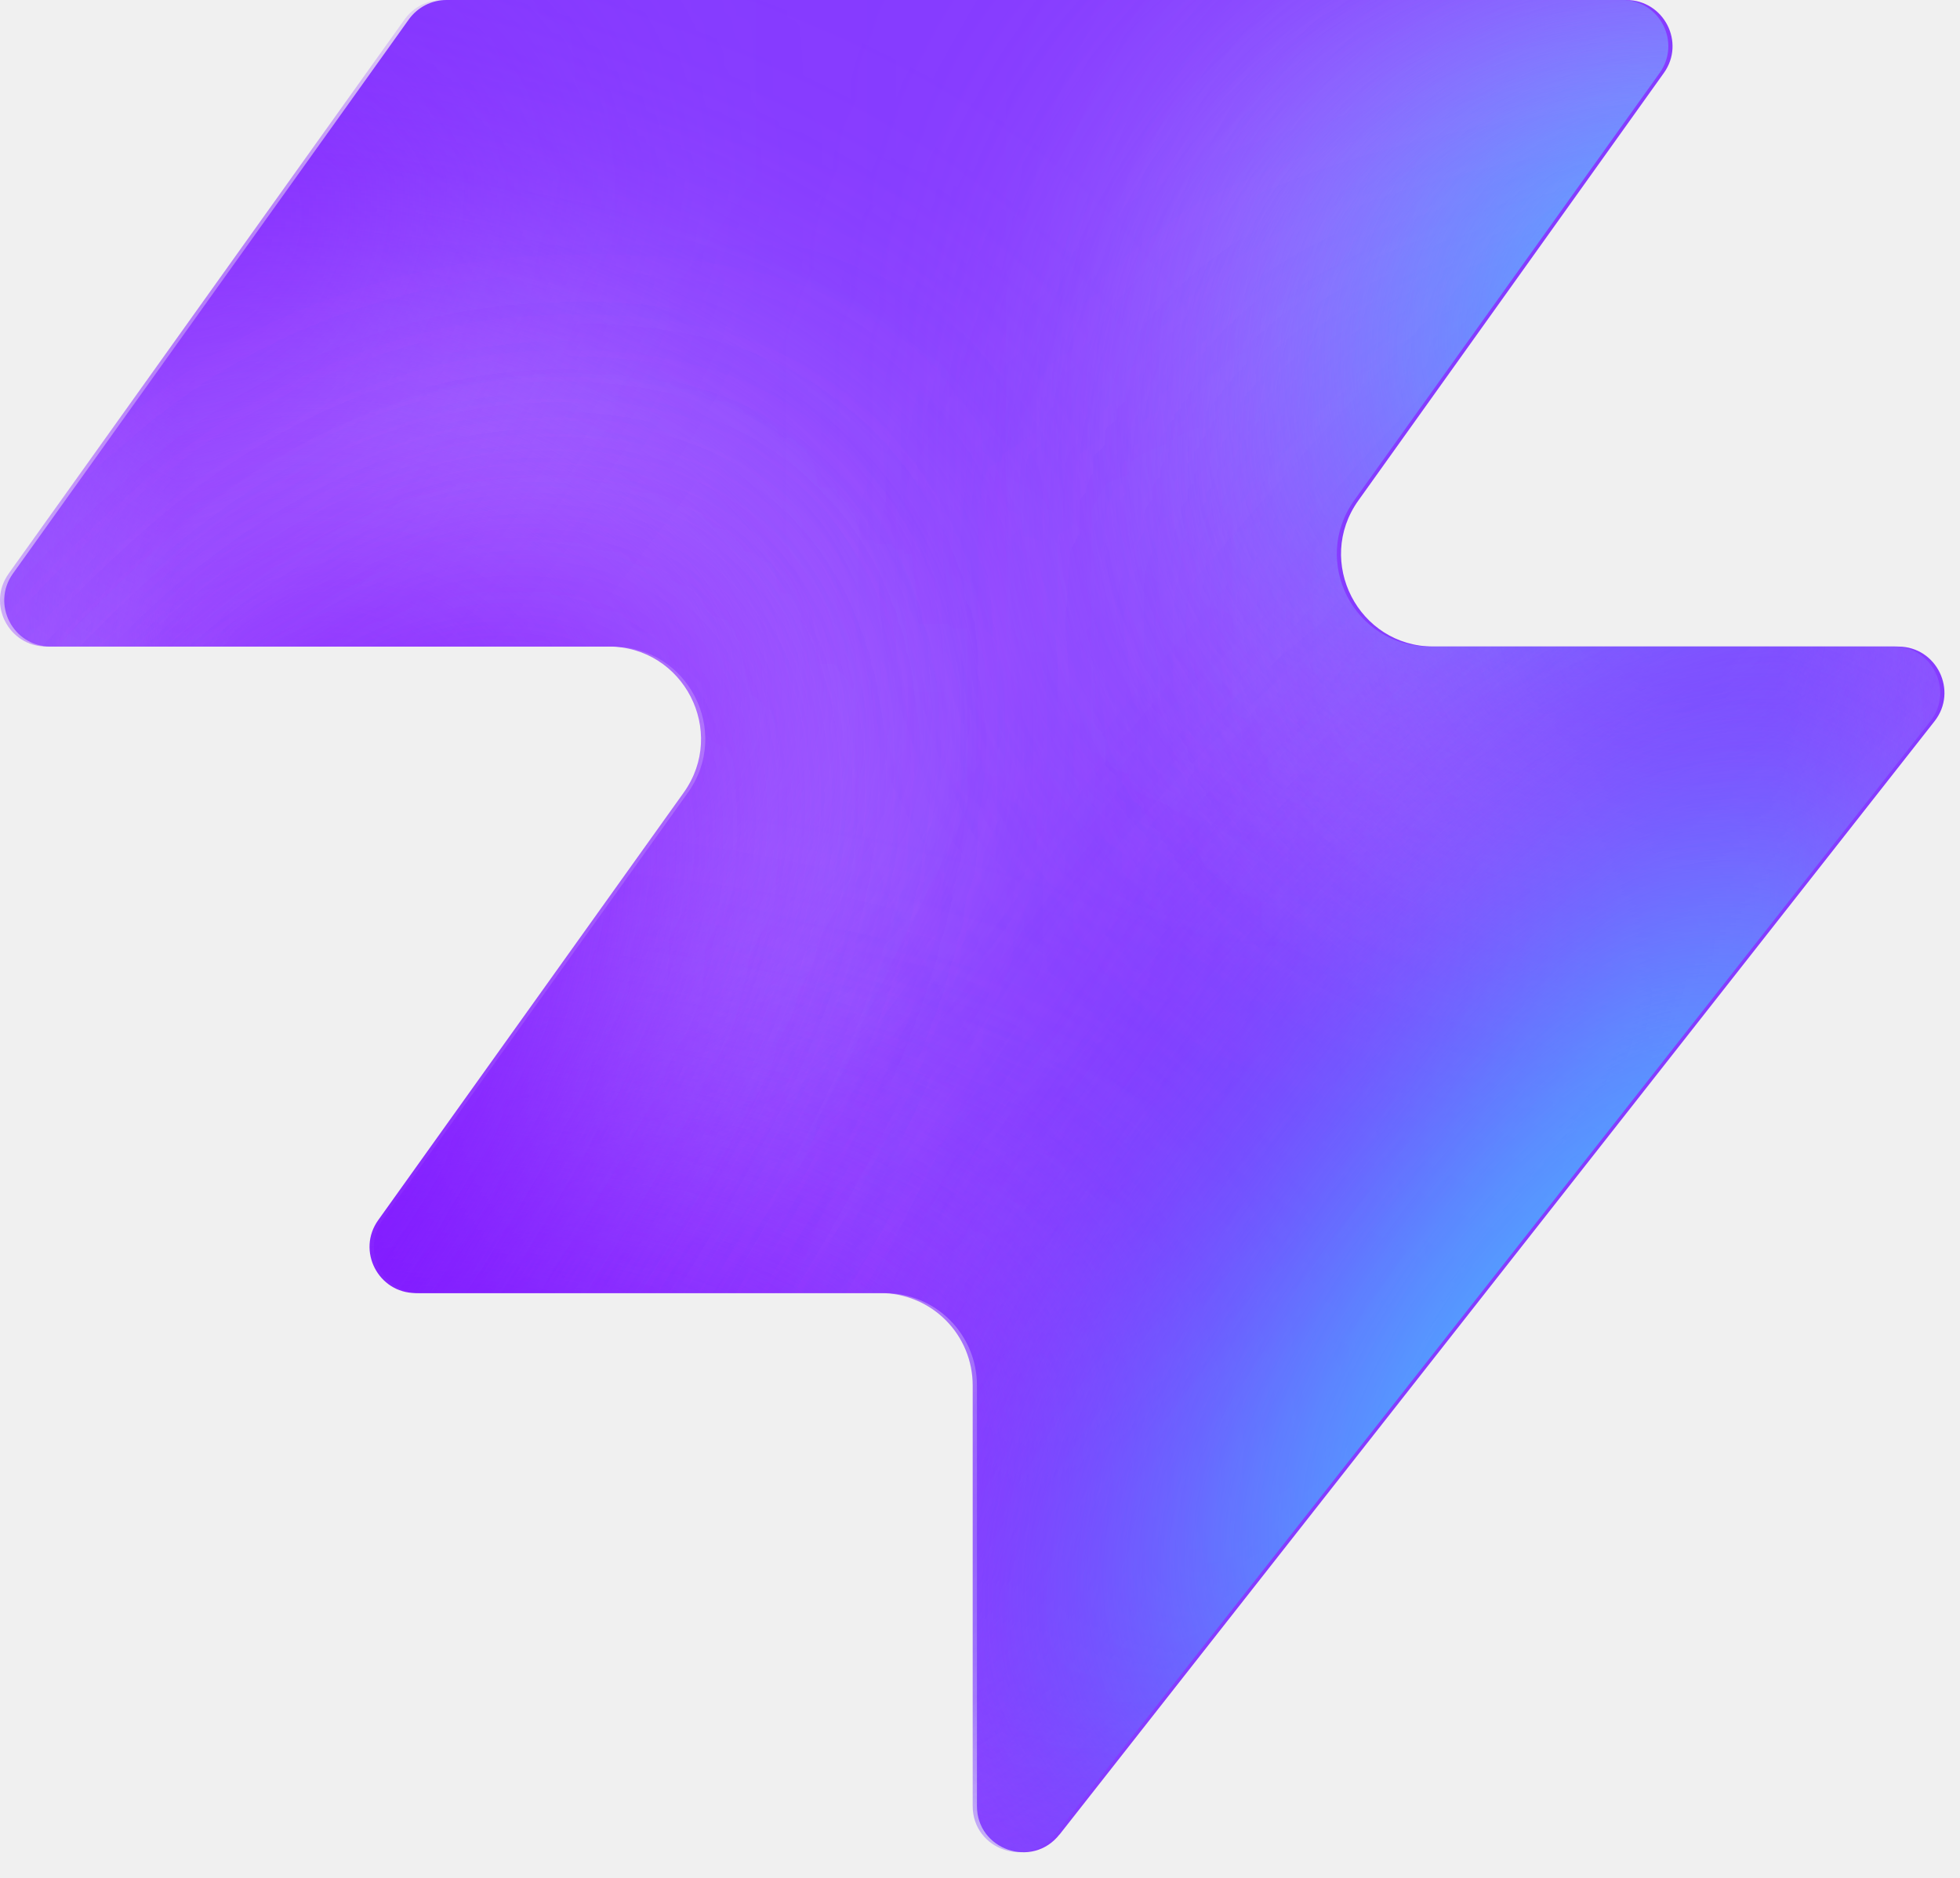
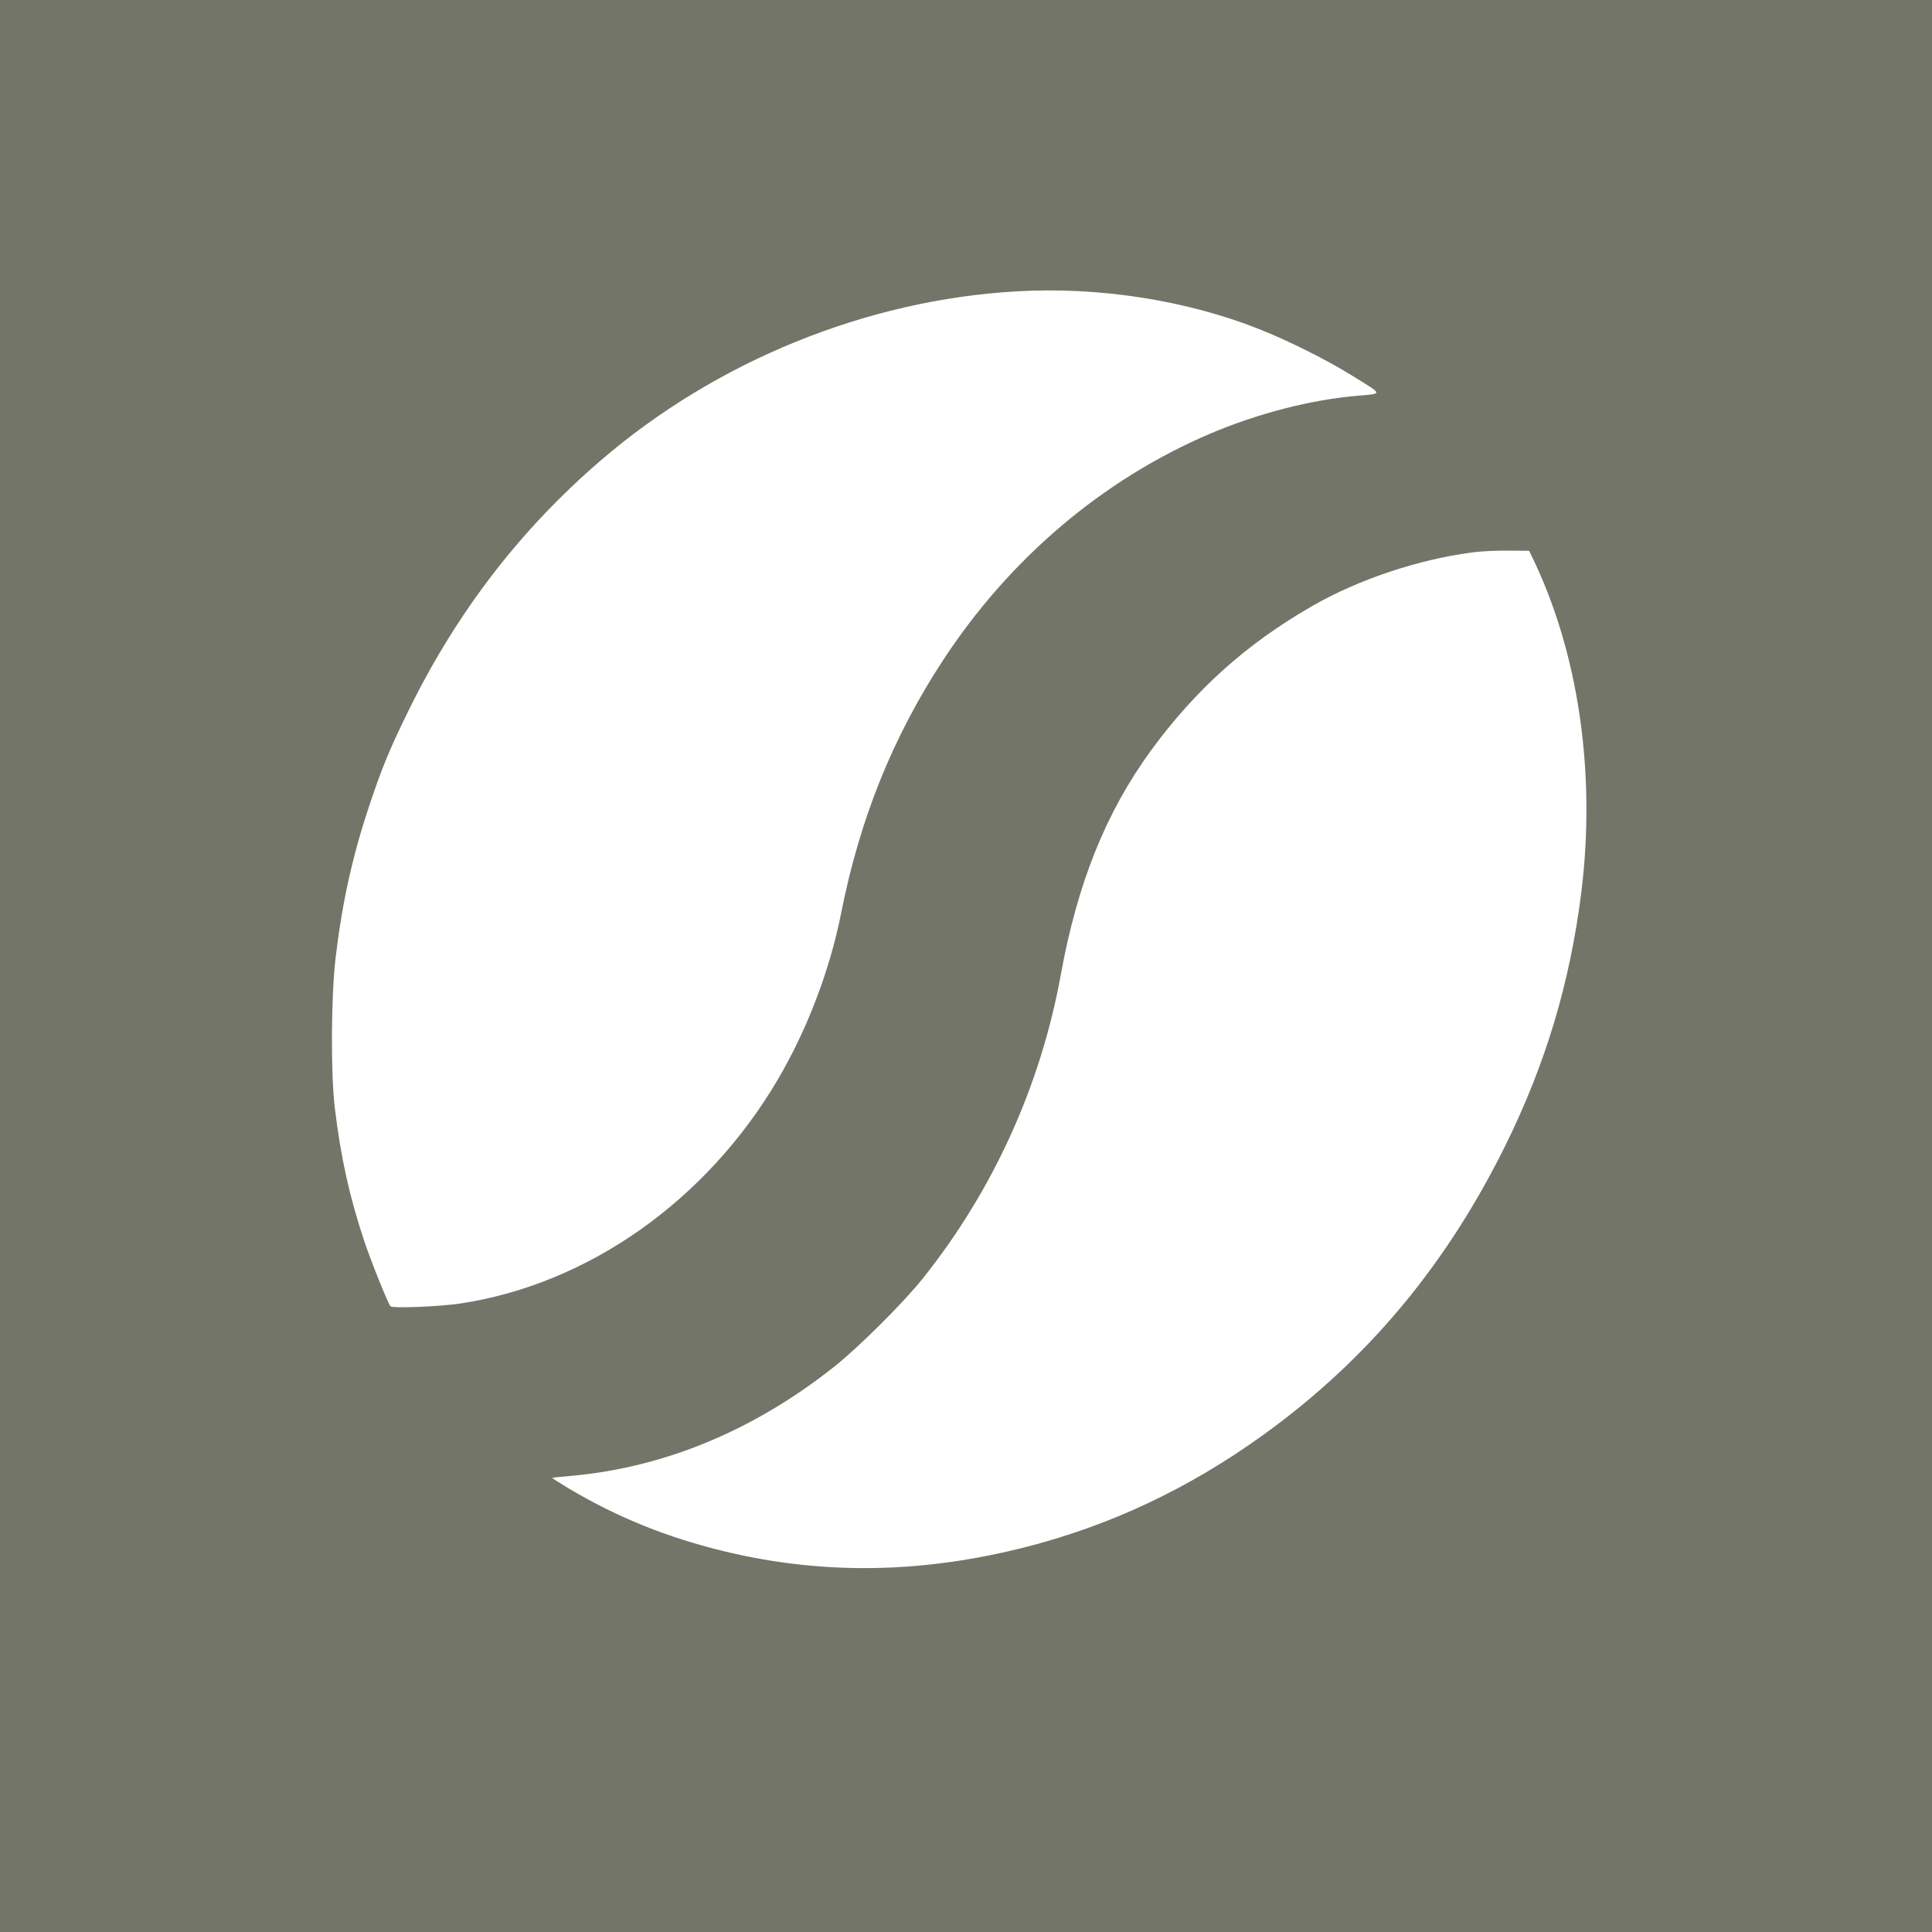
- <svg xmlns="http://www.w3.org/2000/svg" width="48" height="46" fill="none" viewBox="0 0 48 46">
-   <path fill="#863bff" d="M25.946 44.938c-.664.845-2.021.375-2.021-.698V33.937a2.26 2.26 0 0 0-2.262-2.262H10.287c-.92 0-1.456-1.04-.92-1.788l7.48-10.471c1.07-1.497 0-3.578-1.842-3.578H1.237c-.92 0-1.456-1.04-.92-1.788L10.013.474c.214-.297.556-.474.92-.474h28.894c.92 0 1.456 1.04.92 1.788l-7.48 10.471c-1.07 1.498 0 3.579 1.842 3.579h11.377c.943 0 1.473 1.088.89 1.83L25.947 44.94z" style="fill:#863bff;fill:color(display-p3 .525 .23 1);fill-opacity:1" />
-   <mask id="a" width="48" height="46" x="0" y="0" maskUnits="userSpaceOnUse" style="mask-type:alpha">
-     <path fill="#000" d="M25.842 44.938c-.664.844-2.021.375-2.021-.698V33.937a2.26 2.26 0 0 0-2.262-2.262H10.183c-.92 0-1.456-1.04-.92-1.788l7.48-10.471c1.07-1.498 0-3.579-1.842-3.579H1.133c-.92 0-1.456-1.04-.92-1.787L9.91.473c.214-.297.556-.474.92-.474h28.894c.92 0 1.456 1.04.92 1.788l-7.48 10.471c-1.07 1.498 0 3.578 1.842 3.578h11.377c.943 0 1.473 1.088.89 1.832L25.843 44.94z" style="fill:#000;fill-opacity:1" />
-   </mask>
-   <g mask="url(#a)">
-     <g filter="url(#b)">
-       <ellipse cx="5.508" cy="14.704" fill="#ede6ff" rx="5.508" ry="14.704" style="fill:#ede6ff;fill:color(display-p3 .927 .903 1);fill-opacity:1" transform="matrix(.00324 1 1 -.00324 -4.47 31.516)" />
-     </g>
-     <g filter="url(#c)">
-       <ellipse cx="10.399" cy="29.851" fill="#ede6ff" rx="10.399" ry="29.851" style="fill:#ede6ff;fill:color(display-p3 .927 .903 1);fill-opacity:1" transform="matrix(.00324 1 1 -.00324 -39.328 7.883)" />
-     </g>
-     <g filter="url(#d)">
-       <ellipse cx="5.508" cy="30.487" fill="#7e14ff" rx="5.508" ry="30.487" style="fill:#7e14ff;fill:color(display-p3 .492 .077 1);fill-opacity:1" transform="rotate(89.814 -25.913 -14.639)scale(1 -1)" />
-     </g>
-     <g filter="url(#e)">
-       <ellipse cx="5.508" cy="30.599" fill="#7e14ff" rx="5.508" ry="30.599" style="fill:#7e14ff;fill:color(display-p3 .492 .077 1);fill-opacity:1" transform="rotate(89.814 -32.644 -3.334)scale(1 -1)" />
-     </g>
-     <g filter="url(#f)">
-       <ellipse cx="5.508" cy="30.599" fill="#7e14ff" rx="5.508" ry="30.599" style="fill:#7e14ff;fill:color(display-p3 .492 .077 1);fill-opacity:1" transform="matrix(.00324 1 1 -.00324 -34.34 30.47)" />
-     </g>
-     <g filter="url(#g)">
-       <ellipse cx="14.072" cy="22.078" fill="#ede6ff" rx="14.072" ry="22.078" style="fill:#ede6ff;fill:color(display-p3 .927 .903 1);fill-opacity:1" transform="rotate(93.35 24.506 48.493)scale(-1 1)" />
-     </g>
-     <g filter="url(#h)">
-       <ellipse cx="3.47" cy="21.501" fill="#7e14ff" rx="3.47" ry="21.501" style="fill:#7e14ff;fill:color(display-p3 .492 .077 1);fill-opacity:1" transform="rotate(89.009 28.708 47.59)scale(-1 1)" />
-     </g>
-     <g filter="url(#i)">
-       <ellipse cx="3.47" cy="21.501" fill="#7e14ff" rx="3.47" ry="21.501" style="fill:#7e14ff;fill:color(display-p3 .492 .077 1);fill-opacity:1" transform="rotate(89.009 28.708 47.59)scale(-1 1)" />
-     </g>
-     <g filter="url(#j)">
-       <ellipse cx=".387" cy="8.972" fill="#7e14ff" rx="4.407" ry="29.108" style="fill:#7e14ff;fill:color(display-p3 .492 .077 1);fill-opacity:1" transform="rotate(39.51 .387 8.972)" />
-     </g>
-     <g filter="url(#k)">
-       <ellipse cx="47.523" cy="-6.092" fill="#7e14ff" rx="4.407" ry="29.108" style="fill:#7e14ff;fill:color(display-p3 .492 .077 1);fill-opacity:1" transform="rotate(37.892 47.523 -6.092)" />
-     </g>
-     <g filter="url(#l)">
-       <ellipse cx="41.412" cy="6.333" fill="#47bfff" rx="5.971" ry="9.665" style="fill:#47bfff;fill:color(display-p3 .28 .748 1);fill-opacity:1" transform="rotate(37.892 41.412 6.333)" />
-     </g>
-     <g filter="url(#m)">
-       <ellipse cx="-1.879" cy="38.332" fill="#7e14ff" rx="4.407" ry="29.108" style="fill:#7e14ff;fill:color(display-p3 .492 .077 1);fill-opacity:1" transform="rotate(37.892 -1.88 38.332)" />
-     </g>
-     <g filter="url(#n)">
-       <ellipse cx="-1.879" cy="38.332" fill="#7e14ff" rx="4.407" ry="29.108" style="fill:#7e14ff;fill:color(display-p3 .492 .077 1);fill-opacity:1" transform="rotate(37.892 -1.88 38.332)" />
-     </g>
-     <g filter="url(#o)">
-       <ellipse cx="35.651" cy="29.907" fill="#7e14ff" rx="4.407" ry="29.108" style="fill:#7e14ff;fill:color(display-p3 .492 .077 1);fill-opacity:1" transform="rotate(37.892 35.651 29.907)" />
-     </g>
-     <g filter="url(#p)">
-       <ellipse cx="38.418" cy="32.4" fill="#47bfff" rx="5.971" ry="15.297" style="fill:#47bfff;fill:color(display-p3 .28 .748 1);fill-opacity:1" transform="rotate(37.892 38.418 32.4)" />
-     </g>
+ <svg xmlns="http://www.w3.org/2000/svg" viewBox="0 0 1254 1254">
+   <rect width="1254" height="1254" fill="#737568" />
+   <g transform="translate(0,1254) scale(0.1,-0.1)" fill="#ffffff" stroke="none">
+     <path d="M6600 10649 c-973 -55 -1949 -451 -2700 -1097 -520 -447 -928 -977     -1240 -1607 -129 -262 -181 -387 -265 -640 -108 -324 -173 -620 -216 -976 -30     -245 -33 -753 -6 -979 39 -323 95 -576 191 -865 48 -142 155 -407 171 -424 15     -14 315 -2 450 18 830 124 1601 667 2064 1455 191 325 337 708 411 1081 120     608 335 1141 658 1635 433 663 1037 1176 1734 1474 310 132 654 221 957 247     169 15 172 4 -33 131 -160 100 -414 227 -601 301 -473 188 -1041 277 -1575     246z M9560 8955 c-353 -46 -740 -175 -1040 -347 -428 -245 -762 -545 -1052     -943 -291 -400 -475 -859 -583 -1453 -130 -717 -439 -1398 -893 -1967 -127     -160 -416 -447 -575 -574 -525 -417 -1109 -658 -1716 -711 -63 -5 -115 -11     -117 -12 -1 -2 48 -33 109 -70 317 -188 639 -318 1012 -408 668 -161 1345     -142 2055 56 542 152 1043 402 1519 759 635 477 1121 1070 1492 1820 262 531     420 1059 493 1645 96 776 -19 1559 -322 2180 l-17 35 -135 1 c-74 1 -178 -4     -230 -11z" />
  </g>
-   <defs>
-     <filter id="b" width="60.045" height="41.654" x="-19.77" y="16.149" color-interpolation-filters="sRGB" filterUnits="userSpaceOnUse">
-       <feFlood flood-opacity="0" result="BackgroundImageFix" />
-       <feBlend in="SourceGraphic" in2="BackgroundImageFix" result="shape" />
-       <feGaussianBlur result="effect1_foregroundBlur_2002_17158" stdDeviation="7.659" />
-     </filter>
-     <filter id="c" width="90.34" height="51.437" x="-54.613" y="-7.533" color-interpolation-filters="sRGB" filterUnits="userSpaceOnUse">
-       <feFlood flood-opacity="0" result="BackgroundImageFix" />
-       <feBlend in="SourceGraphic" in2="BackgroundImageFix" result="shape" />
-       <feGaussianBlur result="effect1_foregroundBlur_2002_17158" stdDeviation="7.659" />
-     </filter>
-     <filter id="d" width="79.355" height="29.4" x="-49.64" y="2.03" color-interpolation-filters="sRGB" filterUnits="userSpaceOnUse">
-       <feFlood flood-opacity="0" result="BackgroundImageFix" />
-       <feBlend in="SourceGraphic" in2="BackgroundImageFix" result="shape" />
-       <feGaussianBlur result="effect1_foregroundBlur_2002_17158" stdDeviation="4.596" />
-     </filter>
-     <filter id="e" width="79.579" height="29.4" x="-45.045" y="20.029" color-interpolation-filters="sRGB" filterUnits="userSpaceOnUse">
-       <feFlood flood-opacity="0" result="BackgroundImageFix" />
-       <feBlend in="SourceGraphic" in2="BackgroundImageFix" result="shape" />
-       <feGaussianBlur result="effect1_foregroundBlur_2002_17158" stdDeviation="4.596" />
-     </filter>
-     <filter id="f" width="79.579" height="29.4" x="-43.513" y="21.178" color-interpolation-filters="sRGB" filterUnits="userSpaceOnUse">
-       <feFlood flood-opacity="0" result="BackgroundImageFix" />
-       <feBlend in="SourceGraphic" in2="BackgroundImageFix" result="shape" />
-       <feGaussianBlur result="effect1_foregroundBlur_2002_17158" stdDeviation="4.596" />
-     </filter>
-     <filter id="g" width="74.749" height="58.852" x="15.756" y="-17.901" color-interpolation-filters="sRGB" filterUnits="userSpaceOnUse">
-       <feFlood flood-opacity="0" result="BackgroundImageFix" />
-       <feBlend in="SourceGraphic" in2="BackgroundImageFix" result="shape" />
-       <feGaussianBlur result="effect1_foregroundBlur_2002_17158" stdDeviation="7.659" />
-     </filter>
-     <filter id="h" width="61.377" height="25.362" x="23.548" y="2.284" color-interpolation-filters="sRGB" filterUnits="userSpaceOnUse">
-       <feFlood flood-opacity="0" result="BackgroundImageFix" />
-       <feBlend in="SourceGraphic" in2="BackgroundImageFix" result="shape" />
-       <feGaussianBlur result="effect1_foregroundBlur_2002_17158" stdDeviation="4.596" />
-     </filter>
-     <filter id="i" width="61.377" height="25.362" x="23.548" y="2.284" color-interpolation-filters="sRGB" filterUnits="userSpaceOnUse">
-       <feFlood flood-opacity="0" result="BackgroundImageFix" />
-       <feBlend in="SourceGraphic" in2="BackgroundImageFix" result="shape" />
-       <feGaussianBlur result="effect1_foregroundBlur_2002_17158" stdDeviation="4.596" />
-     </filter>
-     <filter id="j" width="56.045" height="63.649" x="-27.636" y="-22.853" color-interpolation-filters="sRGB" filterUnits="userSpaceOnUse">
-       <feFlood flood-opacity="0" result="BackgroundImageFix" />
-       <feBlend in="SourceGraphic" in2="BackgroundImageFix" result="shape" />
-       <feGaussianBlur result="effect1_foregroundBlur_2002_17158" stdDeviation="4.596" />
-     </filter>
-     <filter id="k" width="54.814" height="64.646" x="20.116" y="-38.415" color-interpolation-filters="sRGB" filterUnits="userSpaceOnUse">
-       <feFlood flood-opacity="0" result="BackgroundImageFix" />
-       <feBlend in="SourceGraphic" in2="BackgroundImageFix" result="shape" />
-       <feGaussianBlur result="effect1_foregroundBlur_2002_17158" stdDeviation="4.596" />
-     </filter>
-     <filter id="l" width="33.541" height="35.313" x="24.641" y="-11.323" color-interpolation-filters="sRGB" filterUnits="userSpaceOnUse">
-       <feFlood flood-opacity="0" result="BackgroundImageFix" />
-       <feBlend in="SourceGraphic" in2="BackgroundImageFix" result="shape" />
-       <feGaussianBlur result="effect1_foregroundBlur_2002_17158" stdDeviation="4.596" />
-     </filter>
-     <filter id="m" width="54.814" height="64.646" x="-29.286" y="6.009" color-interpolation-filters="sRGB" filterUnits="userSpaceOnUse">
-       <feFlood flood-opacity="0" result="BackgroundImageFix" />
-       <feBlend in="SourceGraphic" in2="BackgroundImageFix" result="shape" />
-       <feGaussianBlur result="effect1_foregroundBlur_2002_17158" stdDeviation="4.596" />
-     </filter>
-     <filter id="n" width="54.814" height="64.646" x="-29.286" y="6.009" color-interpolation-filters="sRGB" filterUnits="userSpaceOnUse">
-       <feFlood flood-opacity="0" result="BackgroundImageFix" />
-       <feBlend in="SourceGraphic" in2="BackgroundImageFix" result="shape" />
-       <feGaussianBlur result="effect1_foregroundBlur_2002_17158" stdDeviation="4.596" />
-     </filter>
-     <filter id="o" width="54.814" height="64.646" x="8.244" y="-2.416" color-interpolation-filters="sRGB" filterUnits="userSpaceOnUse">
-       <feFlood flood-opacity="0" result="BackgroundImageFix" />
-       <feBlend in="SourceGraphic" in2="BackgroundImageFix" result="shape" />
-       <feGaussianBlur result="effect1_foregroundBlur_2002_17158" stdDeviation="4.596" />
-     </filter>
-     <filter id="p" width="39.409" height="43.623" x="18.713" y="10.588" color-interpolation-filters="sRGB" filterUnits="userSpaceOnUse">
-       <feFlood flood-opacity="0" result="BackgroundImageFix" />
-       <feBlend in="SourceGraphic" in2="BackgroundImageFix" result="shape" />
-       <feGaussianBlur result="effect1_foregroundBlur_2002_17158" stdDeviation="4.596" />
-     </filter>
-   </defs>
</svg>
